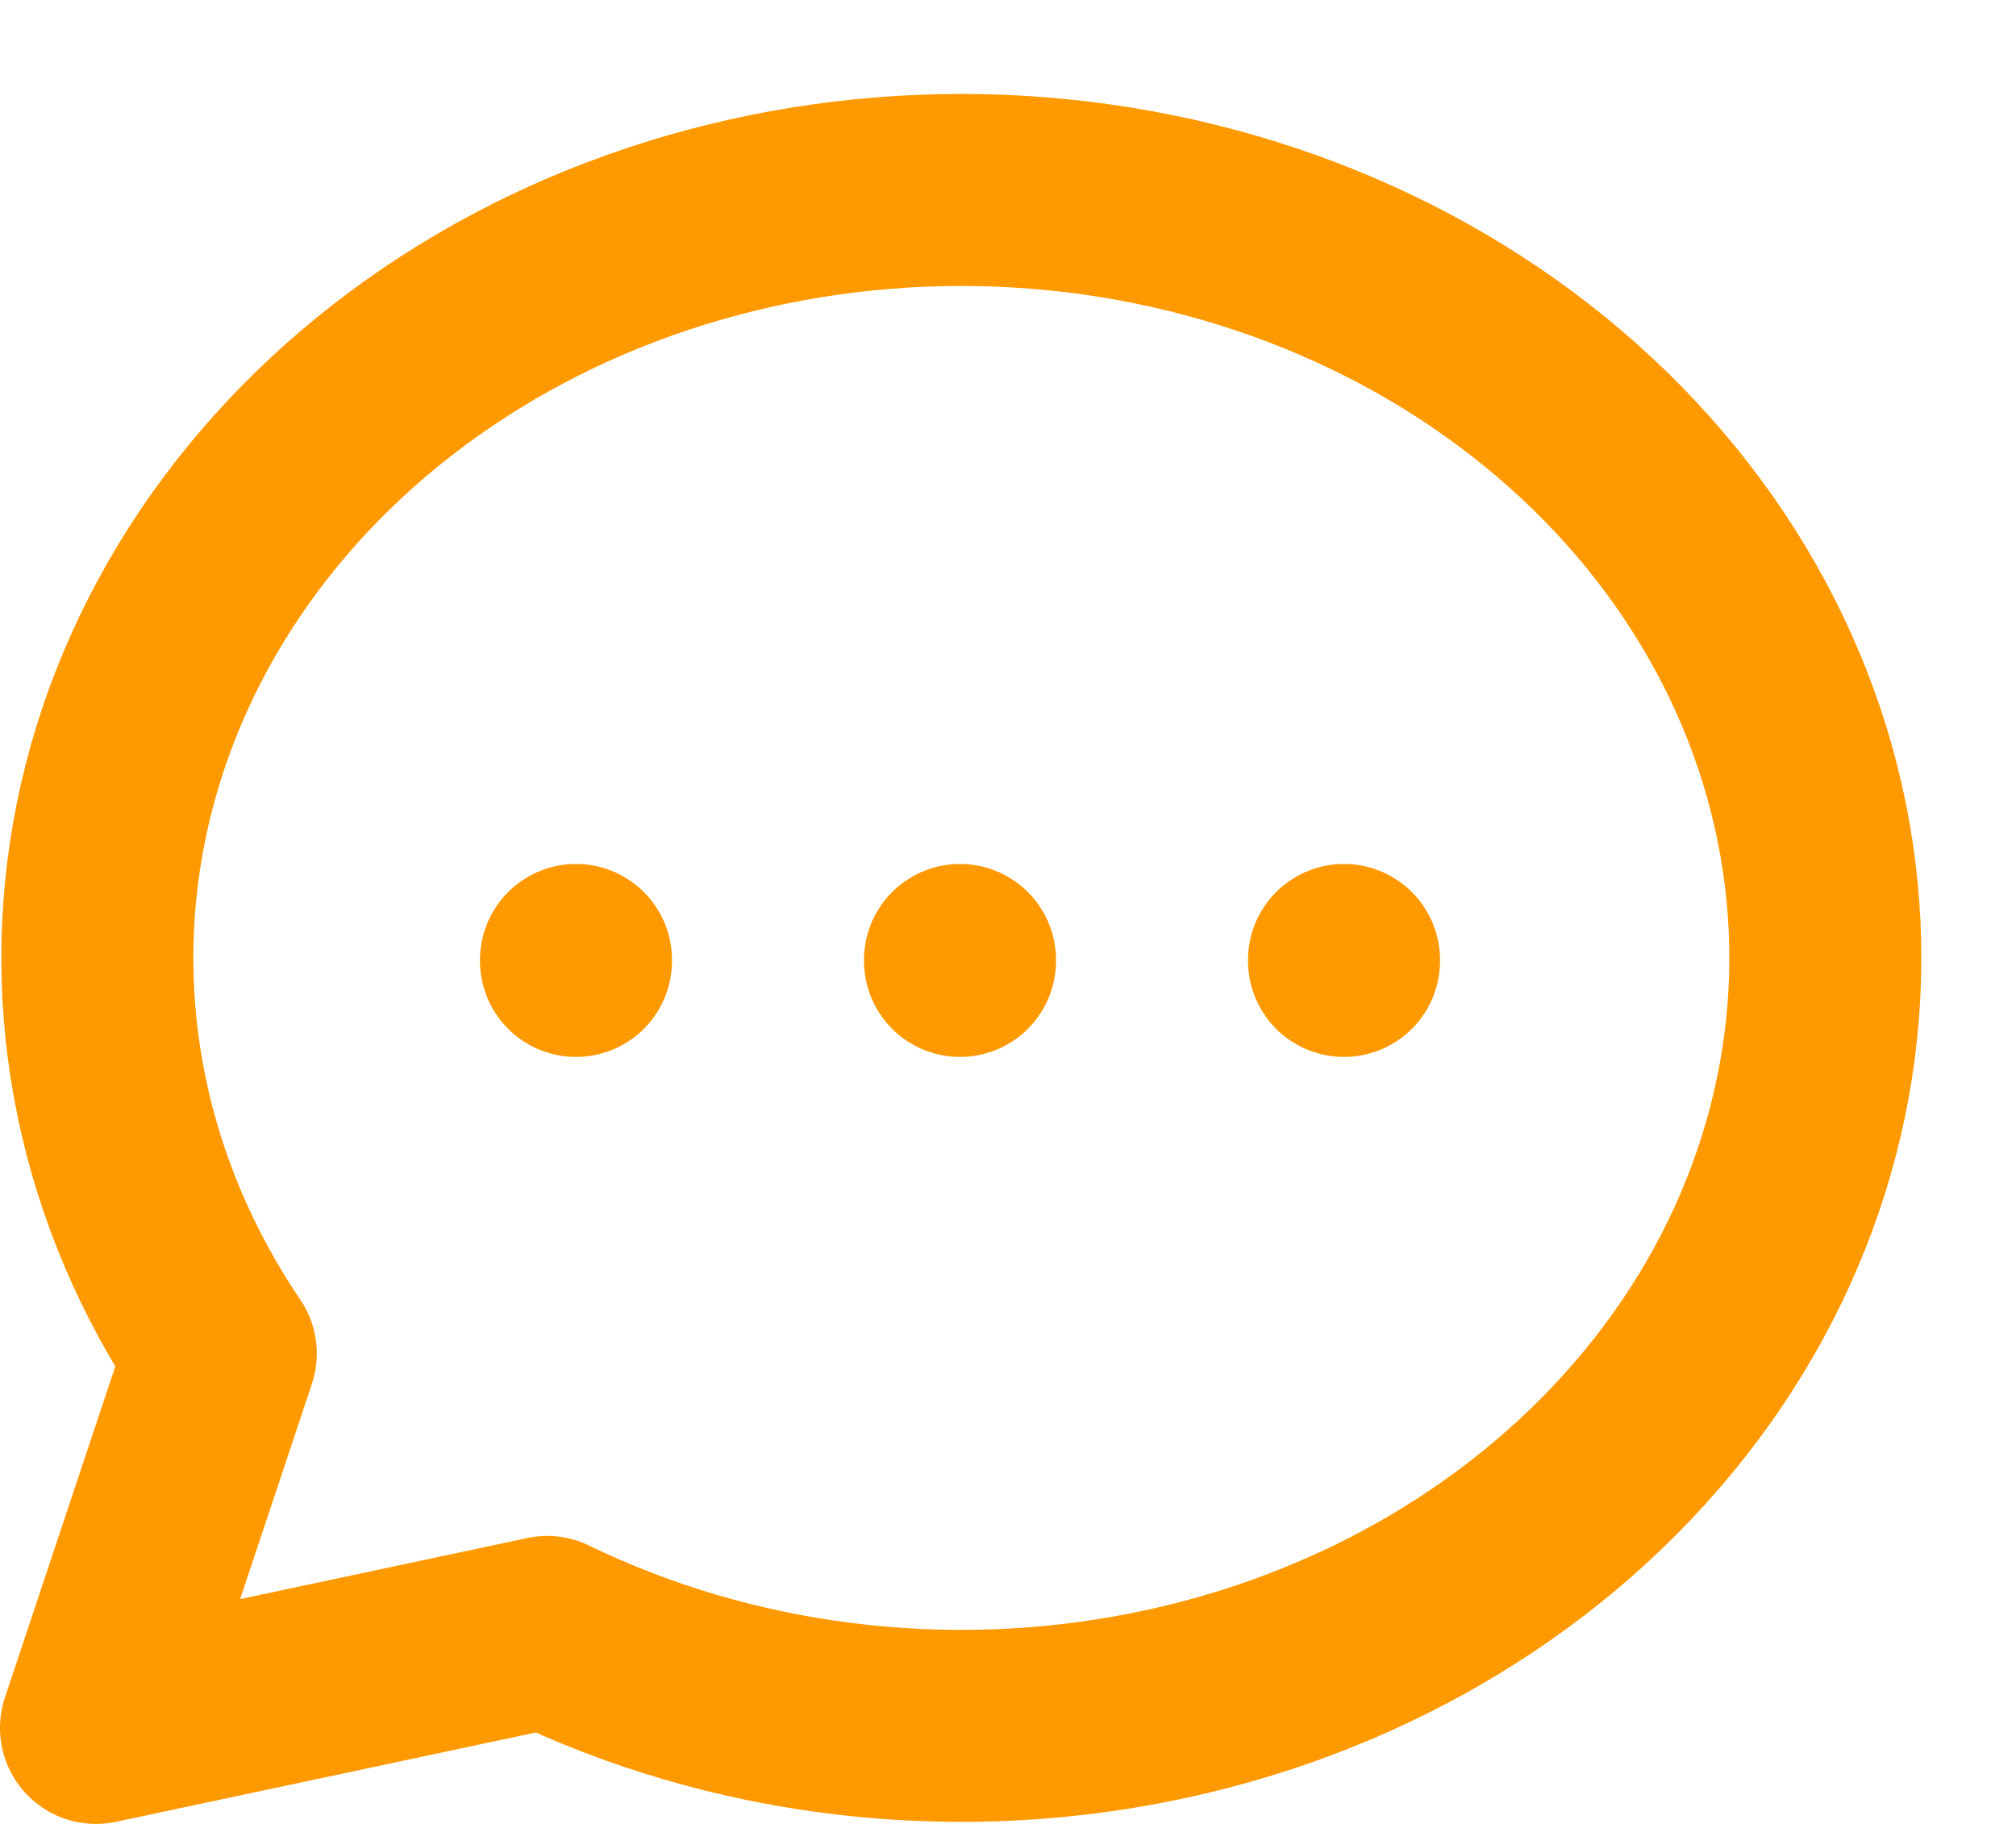
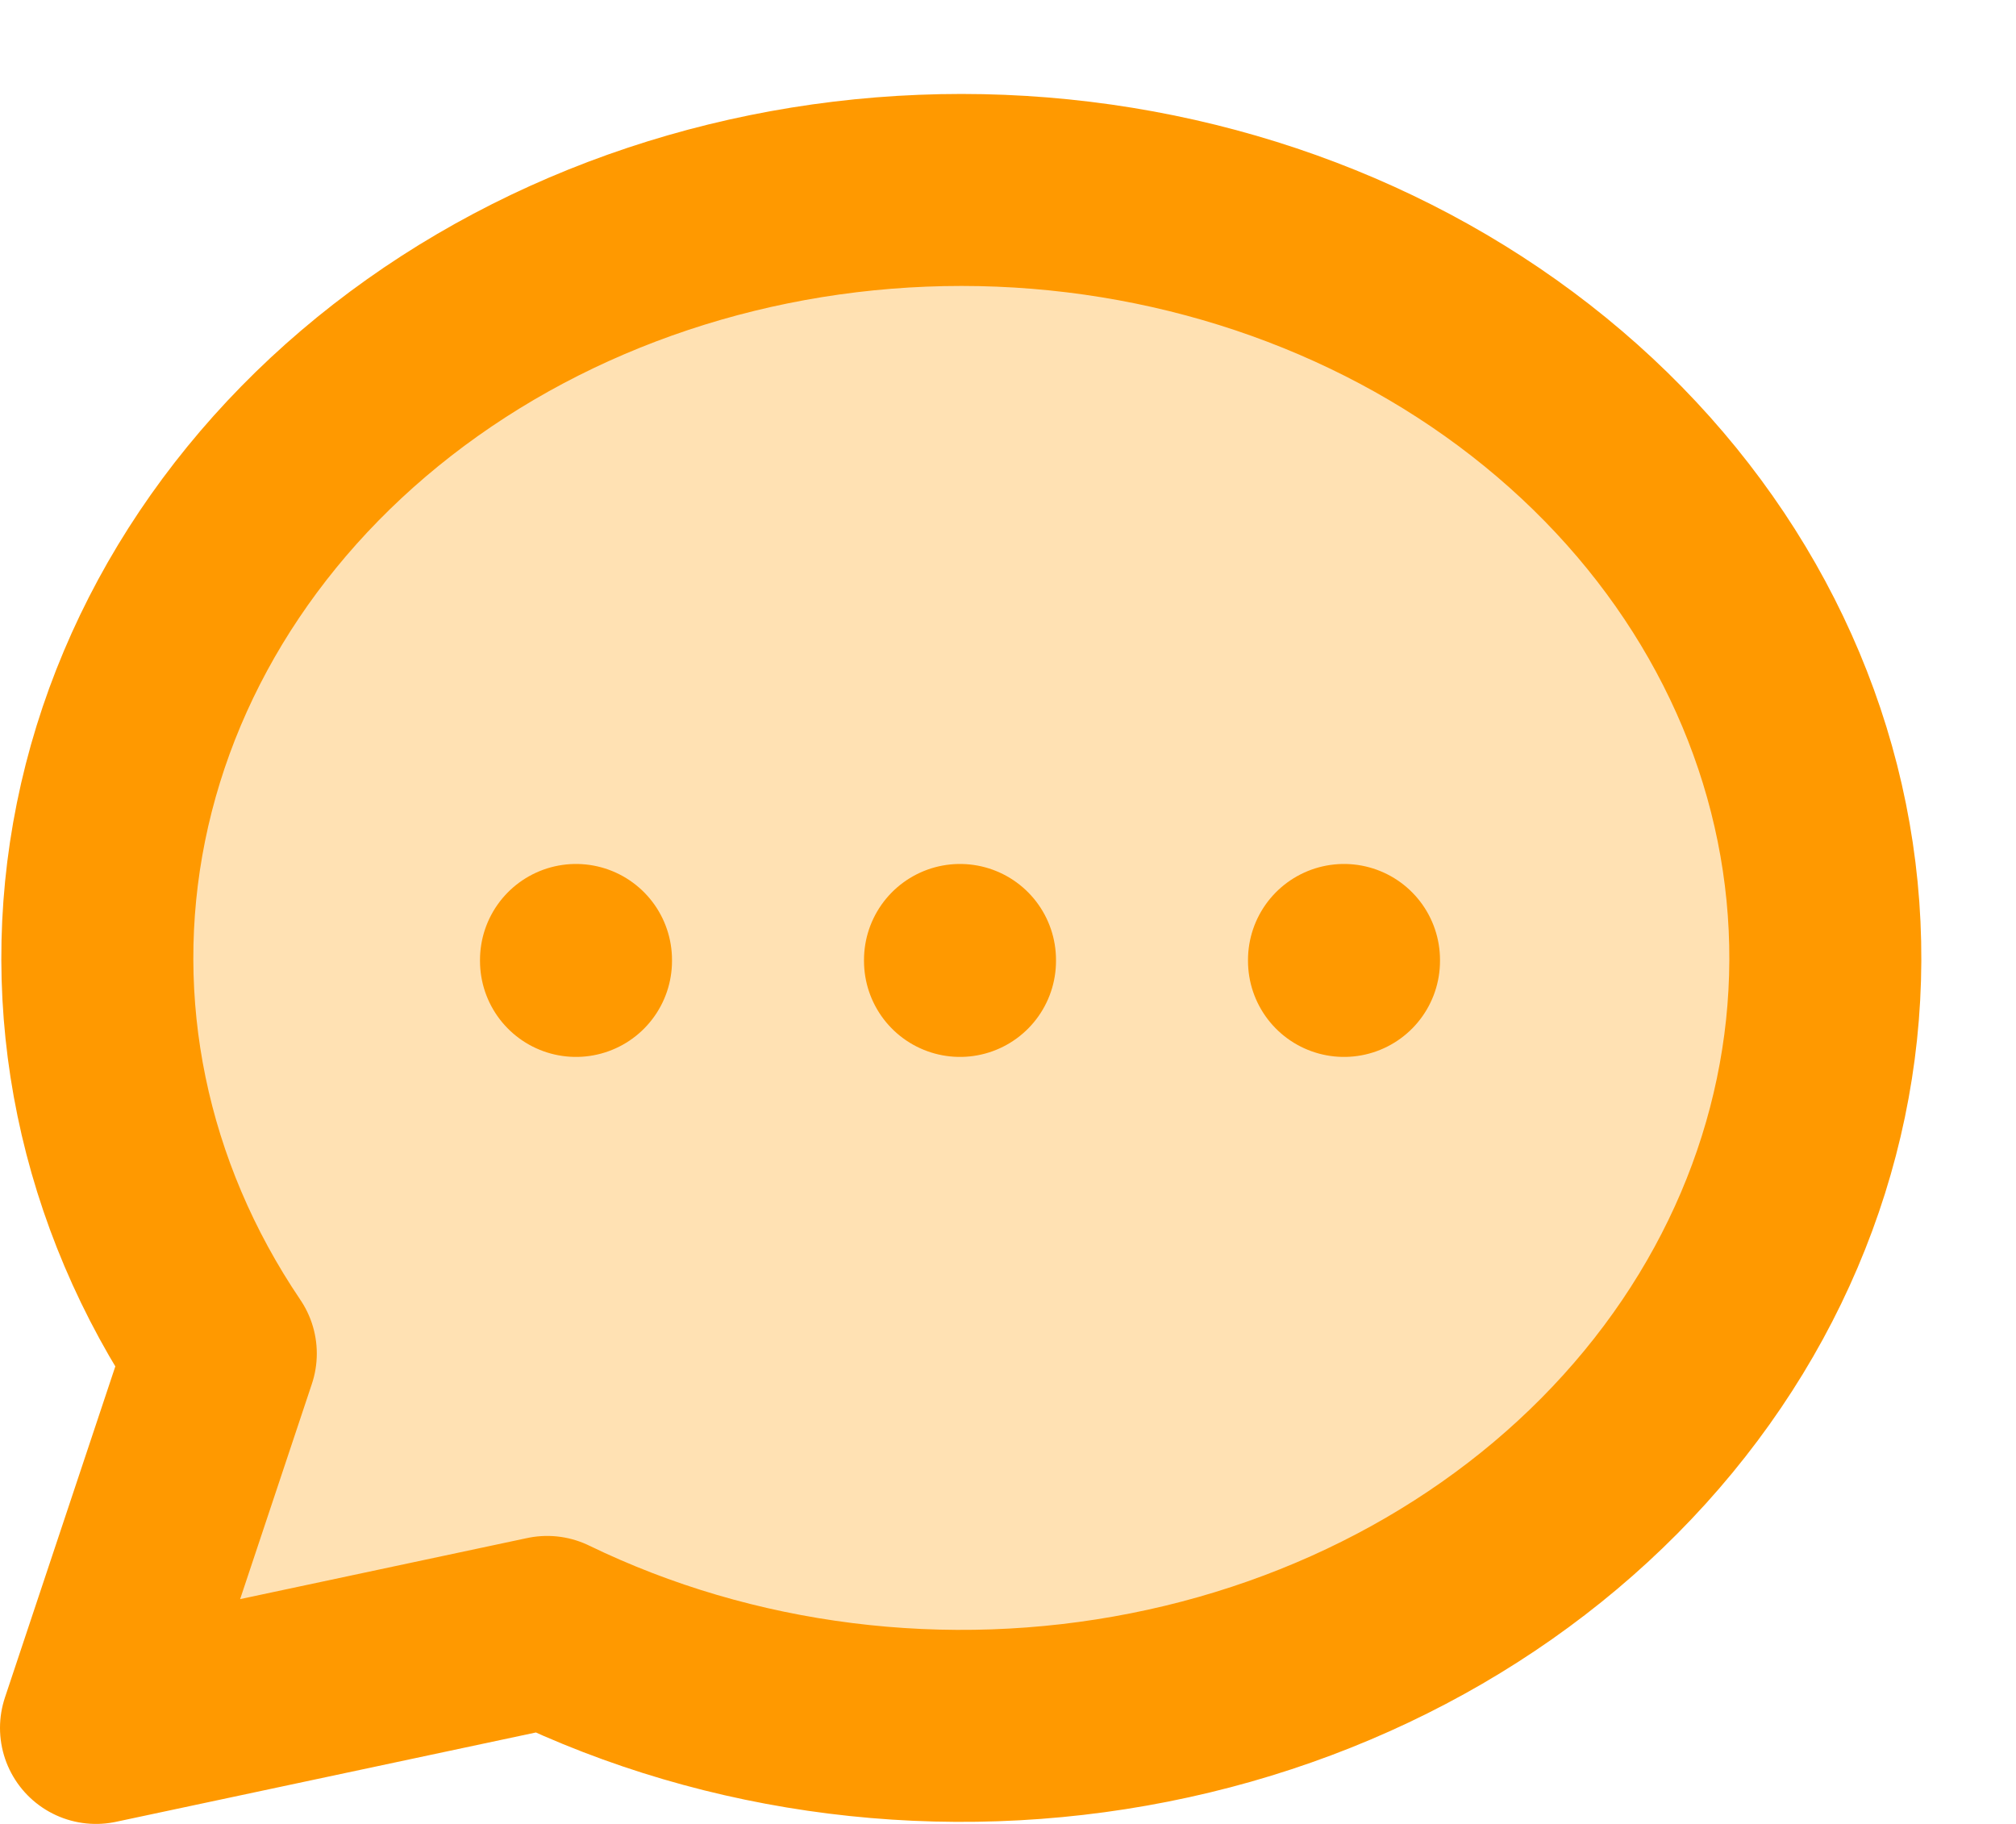
<svg xmlns="http://www.w3.org/2000/svg" width="21" height="19" viewBox="0 0 21 19" fill="none">
+   <path d="M1 18L2.3 14.1C1.176 12.438 0.77 10.47 1.156 8.562C1.542 6.654 2.695 4.936 4.4 3.726C6.104 2.517 8.245 1.899 10.424 1.987C12.603 2.076 14.671 2.864 16.245 4.207C17.819 5.549 18.791 7.354 18.98 9.285C19.169 11.216 18.563 13.143 17.274 14.707C15.985 16.271 14.101 17.366 11.972 17.787C9.843 18.209 7.614 17.929 5.7 17L1 18Z" fill="#FF9900" fill-opacity="0.3" />
  <path d="M10 10V10.01M6 10V10.01M14 10V10.01M1 18L2.3 14.1C1.176 12.438 0.77 10.47 1.156 8.562C1.542 6.654 2.695 4.936 4.4 3.726C6.104 2.517 8.245 1.899 10.424 1.987C12.603 2.076 14.671 2.864 16.245 4.207C17.819 5.549 18.791 7.354 18.98 9.285C19.169 11.216 18.563 13.143 17.274 14.707C15.985 16.271 14.101 17.366 11.972 17.787C9.843 18.209 7.614 17.929 5.7 17L1 18Z" stroke="#FF9900" stroke-width="2" stroke-linecap="round" stroke-linejoin="round" />
</svg>
